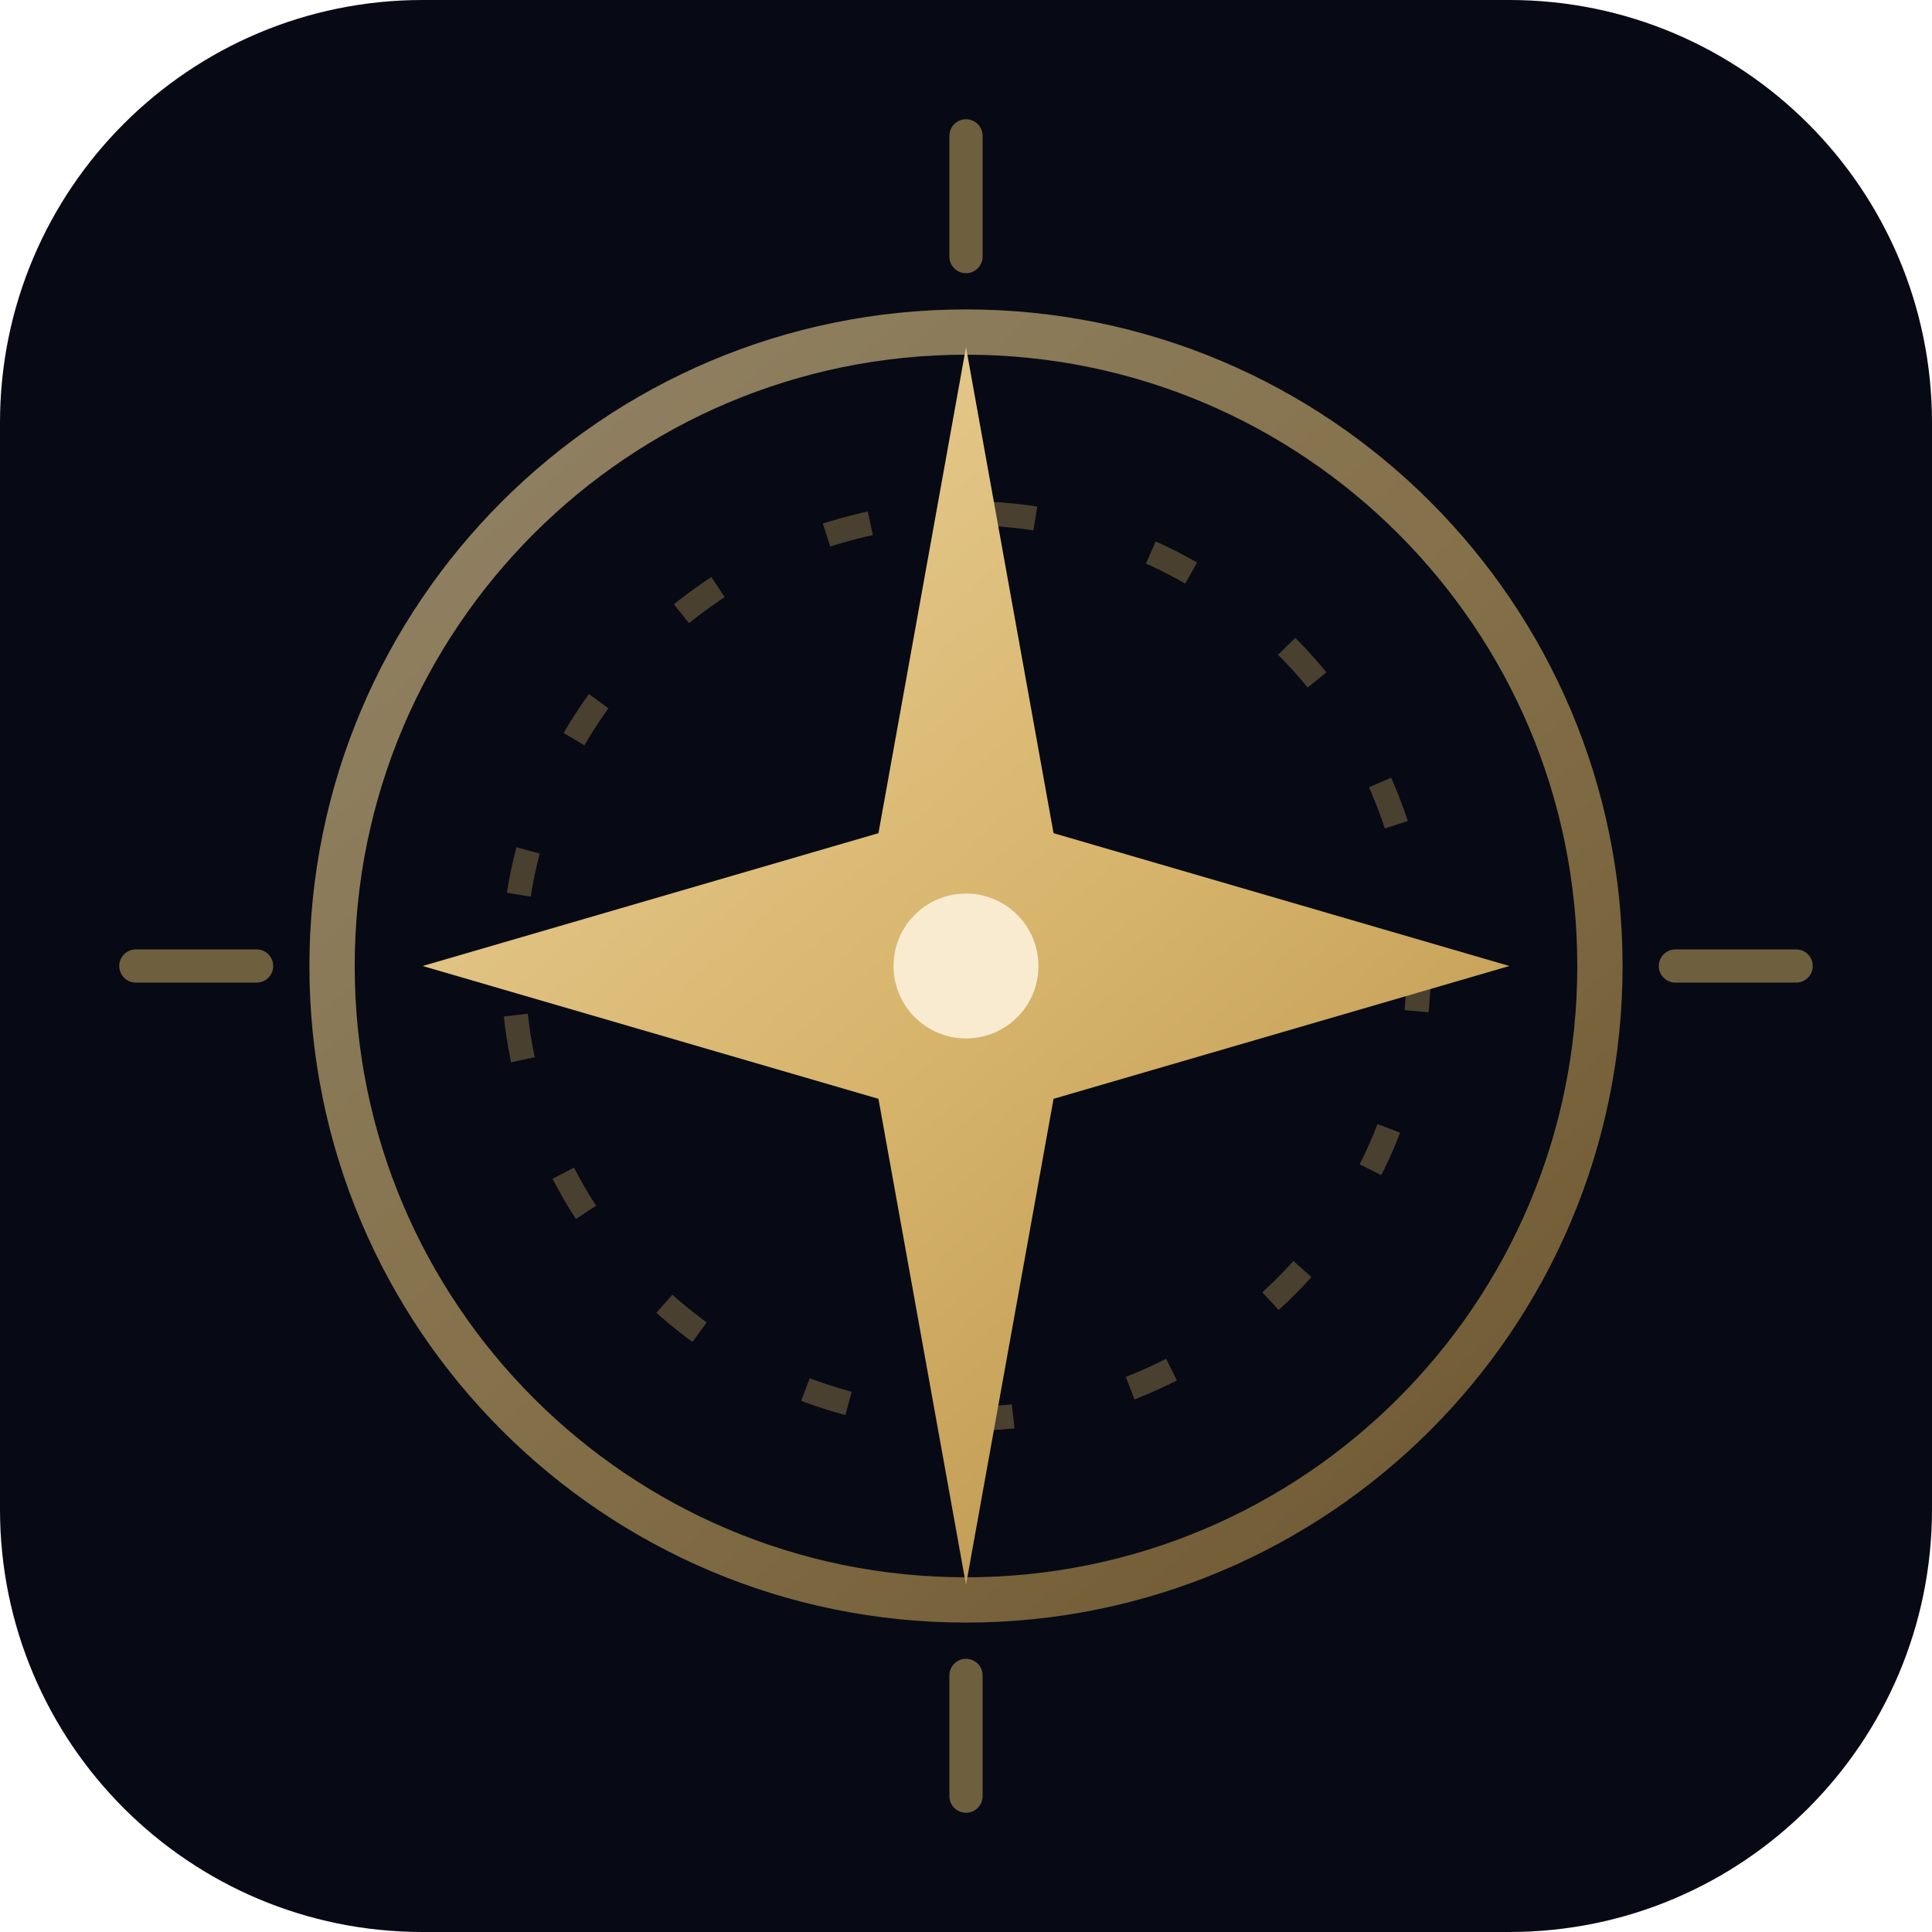
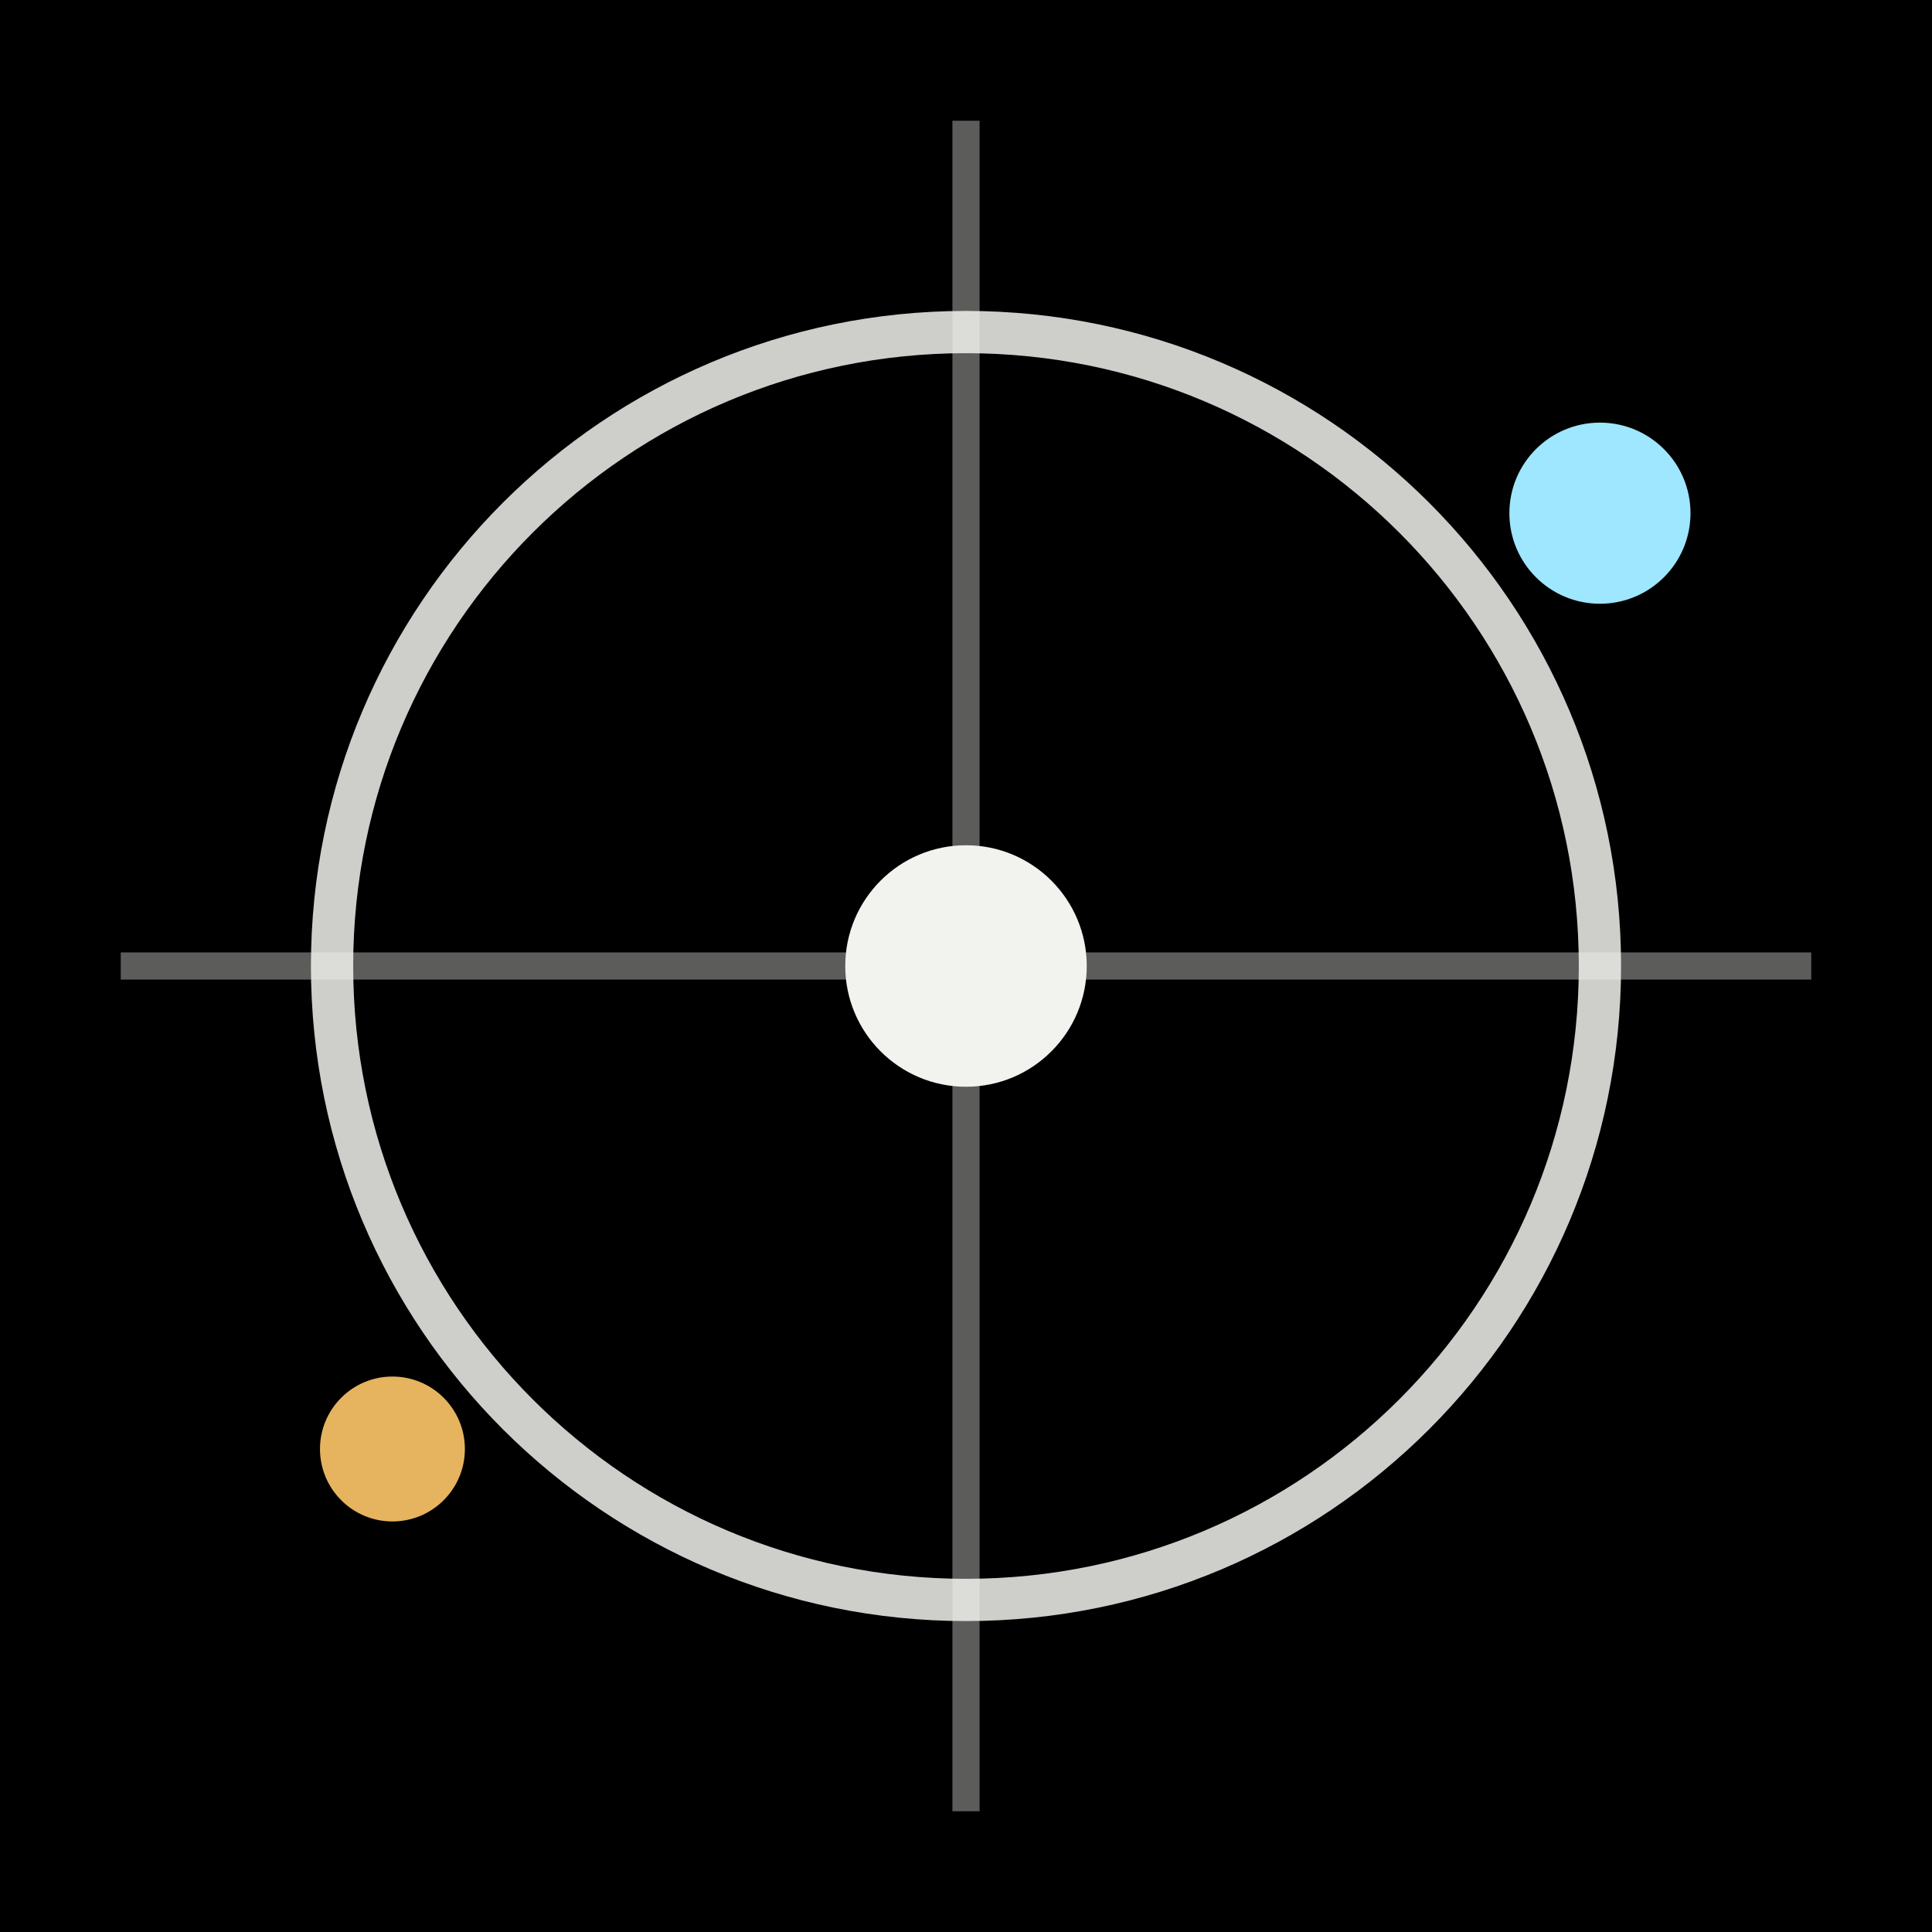
- <svg xmlns="http://www.w3.org/2000/svg" viewBox="0 0 64 64" role="img" aria-label="21nc · 星海档案">
-   <defs>
-     <linearGradient id="sigil-gold" x1="10" y1="8" x2="54" y2="58" gradientUnits="userSpaceOnUse">
-       <stop stop-color="#F0D9A6" />
-       <stop offset="0.52" stop-color="#D6B36A" />
-       <stop offset="1" stop-color="#A9823F" />
-     </linearGradient>
-   </defs>
-   <rect width="64" height="64" rx="14" fill="#070A14" />
-   <circle cx="32" cy="32" r="21" stroke="url(#sigil-gold)" stroke-width="1.5" fill="none" opacity="0.6" />
-   <circle cx="32" cy="32" r="15" stroke="#D6B36A" stroke-width="0.8" fill="none" opacity="0.32" stroke-dasharray="1.5 4" />
-   <path d="M32 11.5 34.9 27.6 50 32l-15.1 4.4L32 52.5l-2.9-16.1L14 32l15.1-4.4L32 11.5Z" fill="url(#sigil-gold)" />
-   <circle cx="32" cy="32" r="2.4" fill="#F8EBD0" />
-   <path d="M32 4.5v4M32 55.5v4M4.5 32h4M55.5 32h4" stroke="#D6B36A" stroke-width="1.1" stroke-linecap="round" opacity="0.5" />
+ <svg xmlns="http://www.w3.org/2000/svg" viewBox="0 0 64 64" role="img" aria-label="21nc · SIGNAL">
+   <rect width="64" height="64" fill="#000000" />
+   <circle cx="32" cy="32" r="21" fill="none" stroke="#F2F2EF" stroke-width="1.4" opacity="0.85" />
+   <path d="M32 4v56M4 32h56" fill="none" stroke="#F2F2EF" stroke-width="0.9" opacity="0.38" />
+   <circle cx="32" cy="32" r="4" fill="#F2F2EF" />
+   <circle cx="53" cy="17" r="3" fill="#9FE6FF" />
+   <circle cx="13" cy="48" r="2.4" fill="#E6B45F" />
</svg>
